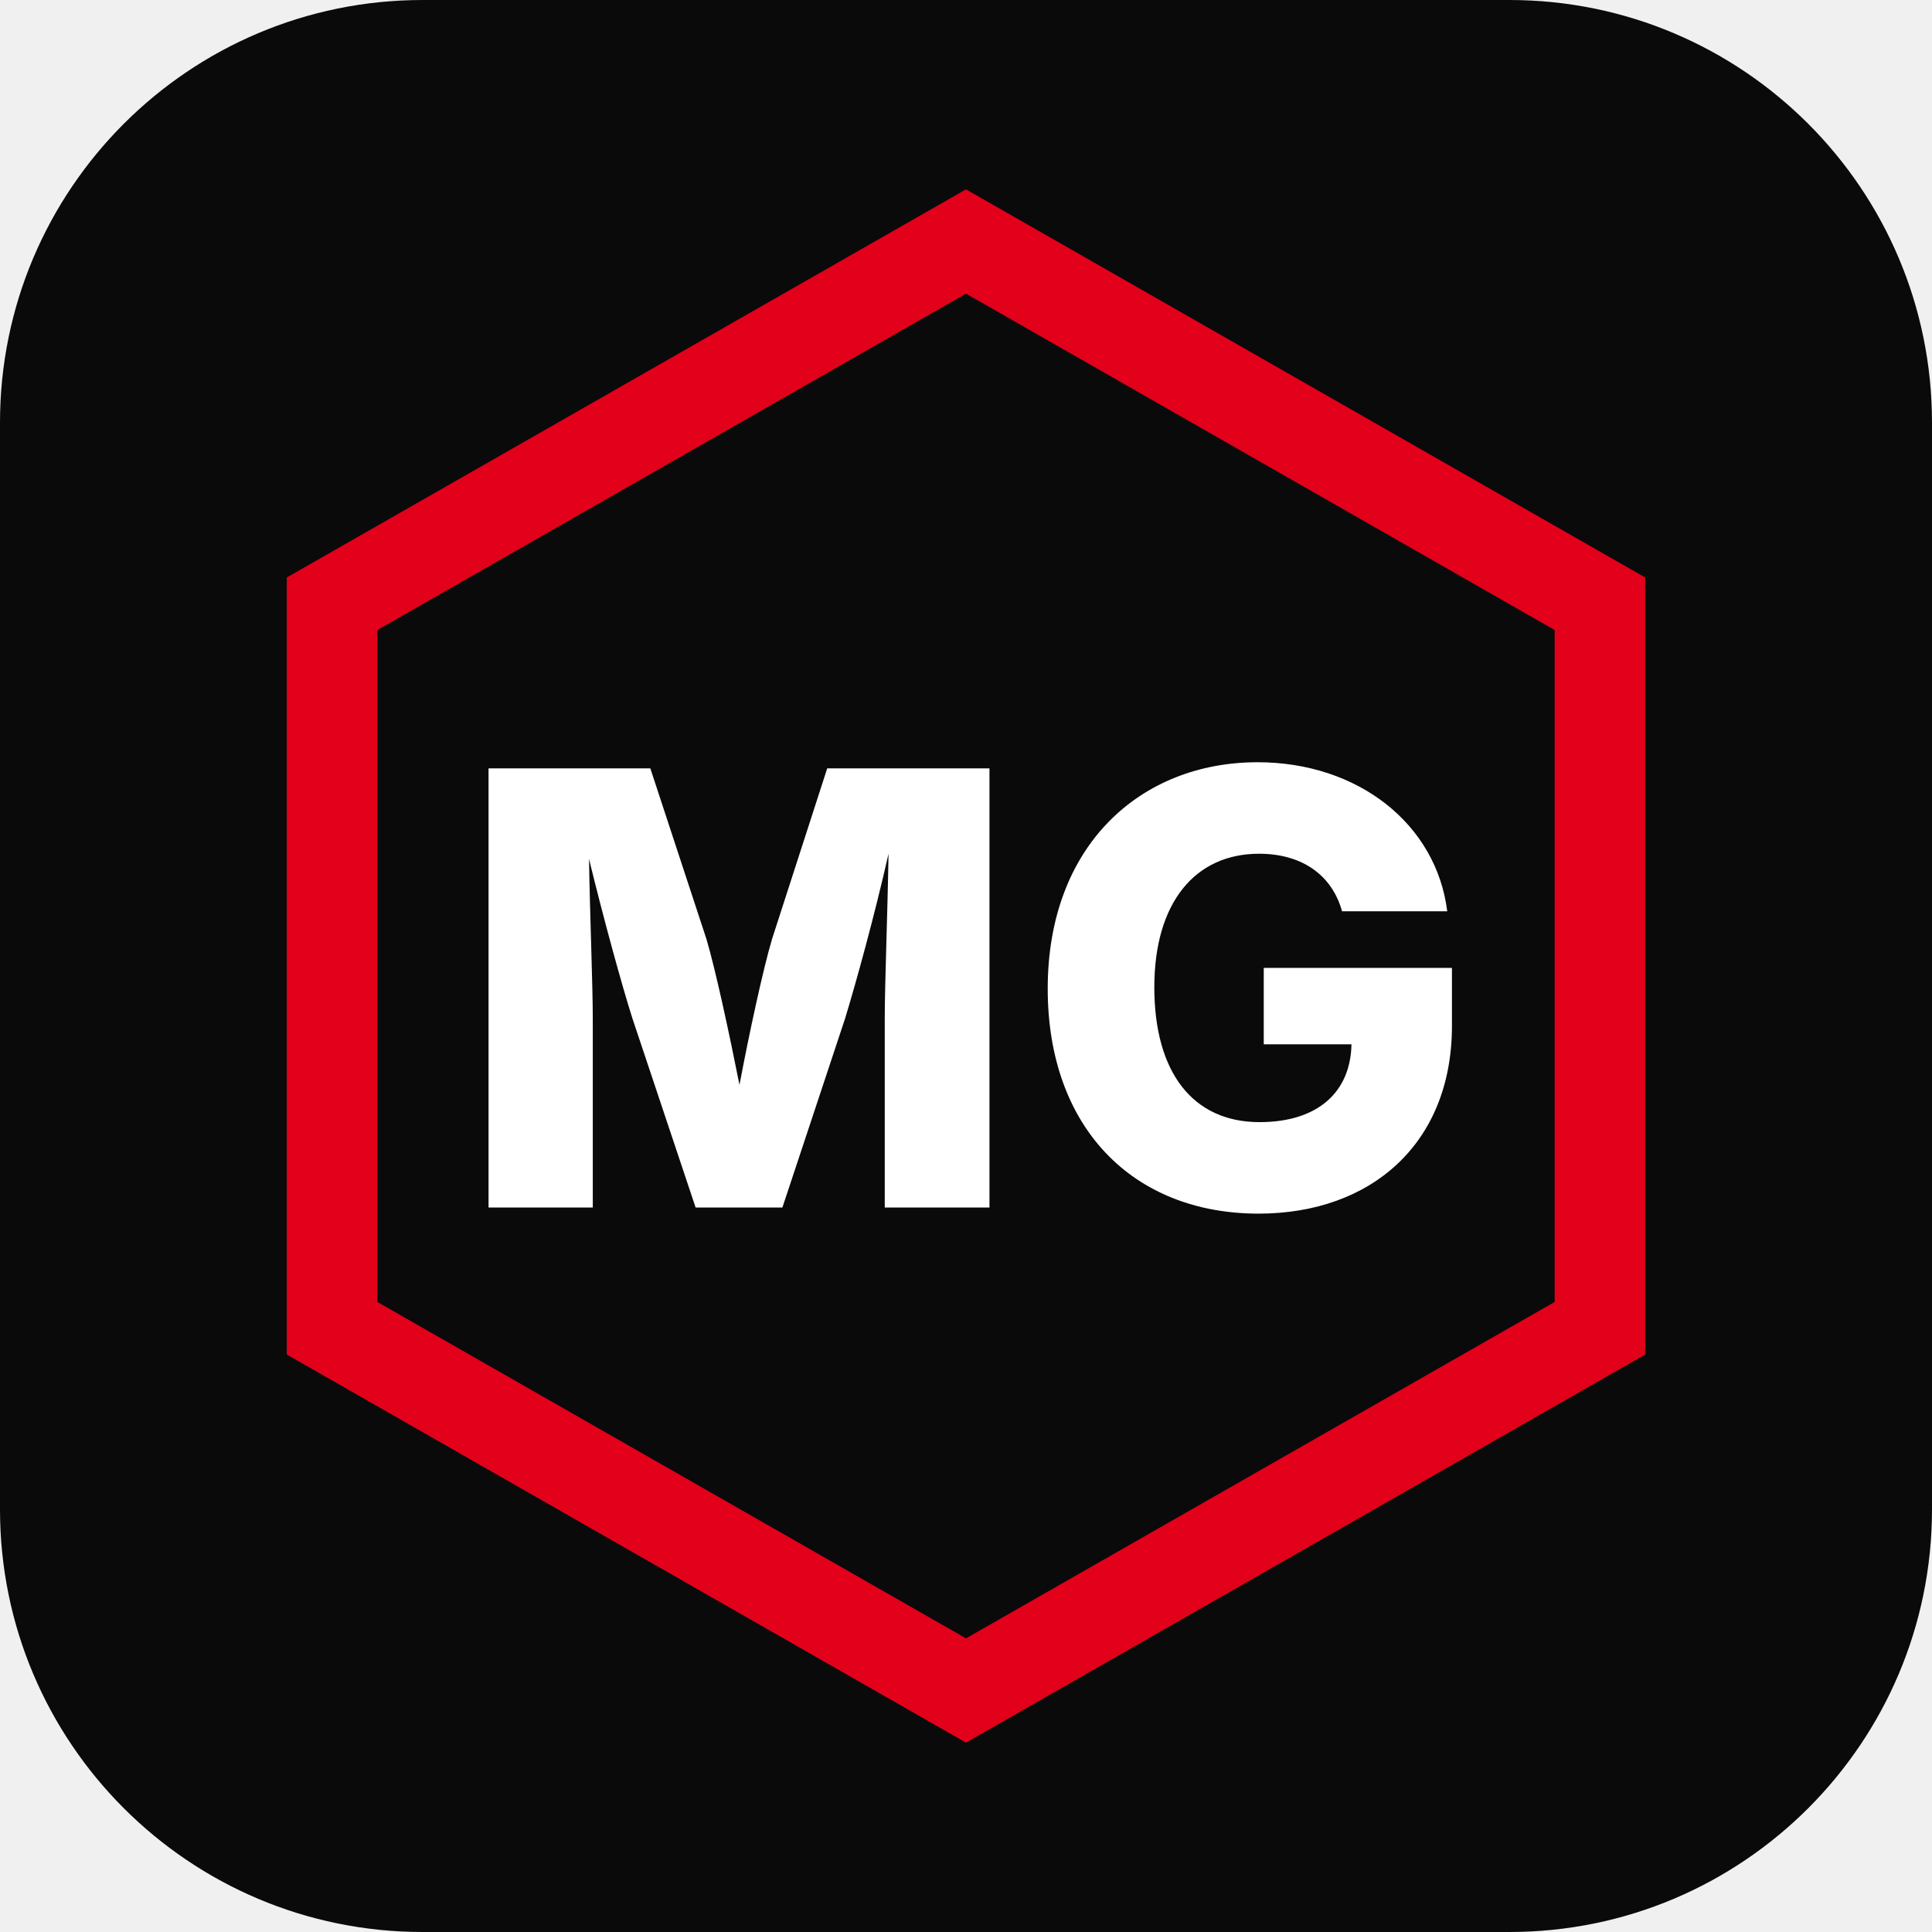
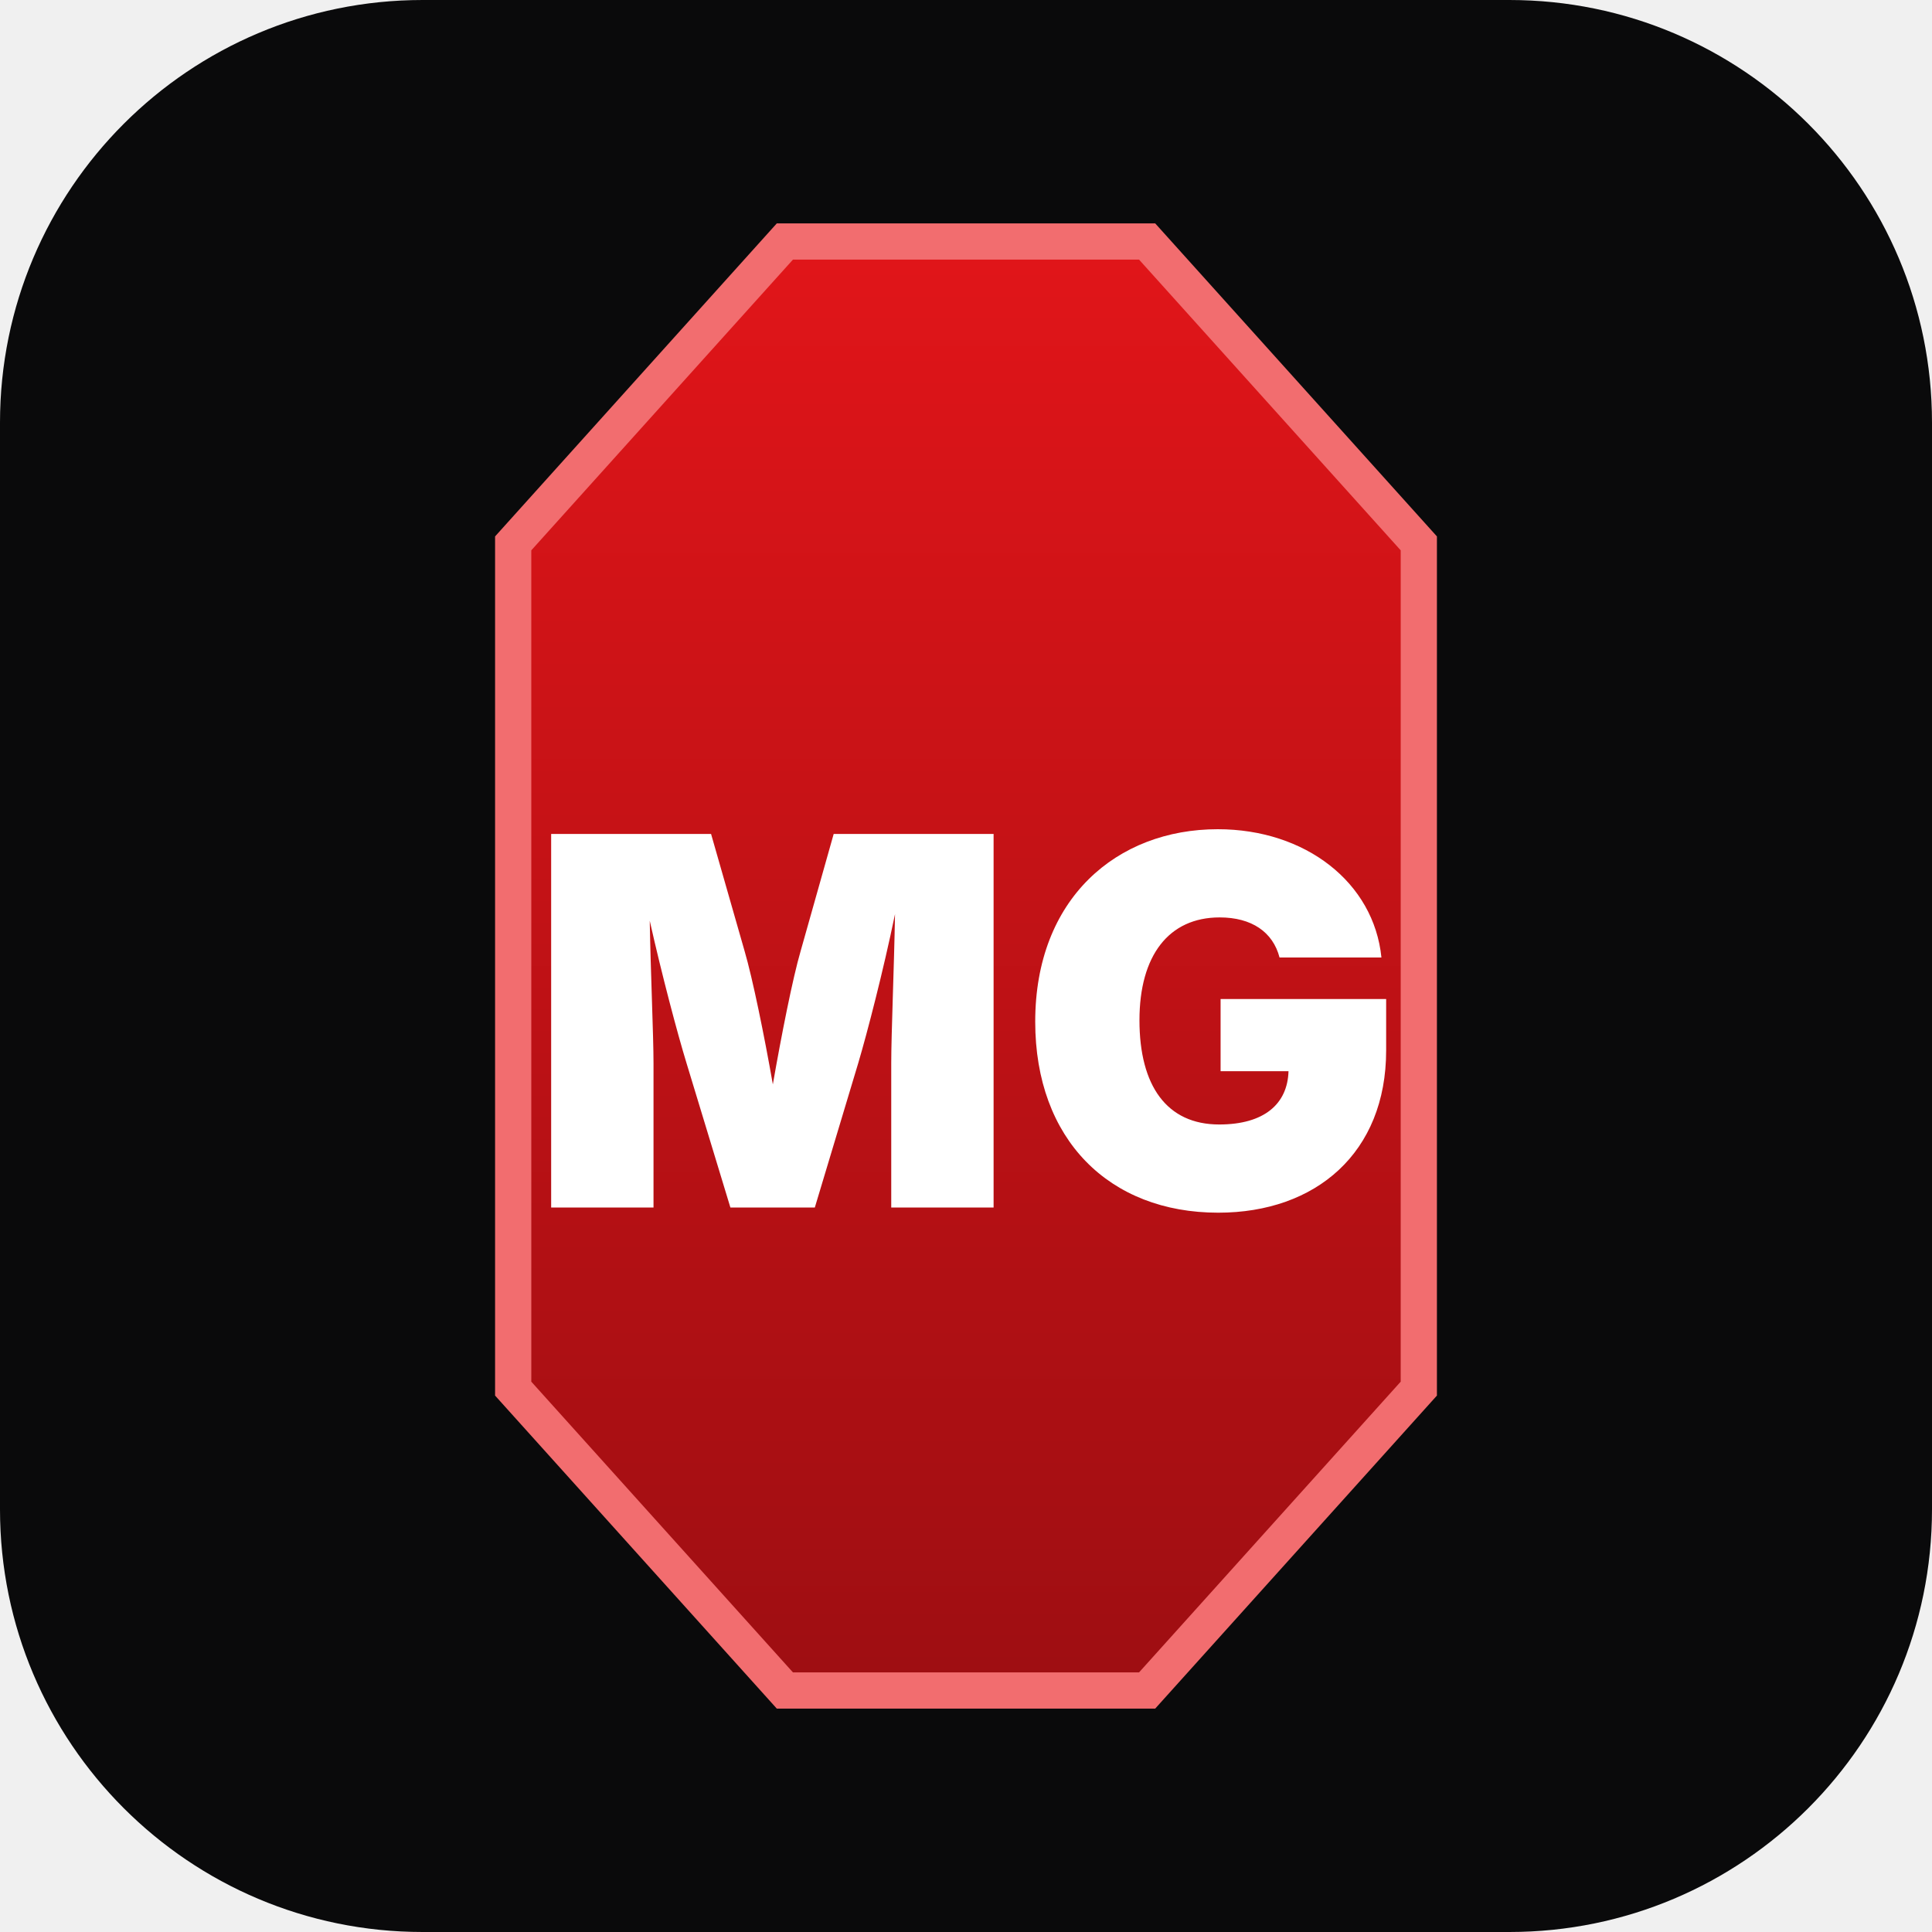
<svg xmlns="http://www.w3.org/2000/svg" viewBox="0 0 64 64">
  <rect width="64" height="64" rx="14" fill="#0a0a0b" />
-   <path d="M32 8l21 12v24L32 56 11 44V20L32 8z" fill="none" stroke="#E2001A" stroke-width="3" />
-   <text x="32" y="40" font-family="Inter, Arial, sans-serif" font-size="20" font-weight="800" fill="#fff" text-anchor="middle">MG</text>
+   <defs>
+     <linearGradient id="f" x1="0" y1="0" x2="0" y2="1">
+       <stop offset="0" stop-color="#E11519" />
+       <stop offset="1" stop-color="#9E0E12" />
+     </linearGradient>
+   </defs>
+   <path d="M26 8 H38 L47 18 V46 L38 56 H26 L17 46 V18 Z" fill="url(#f)" stroke="#F26D6F" stroke-width="1.2" />
+   <text x="32" y="40" font-family="Inter, Arial, sans-serif" font-size="17" font-weight="900" fill="#fff" text-anchor="middle">MG</text>
</svg>
